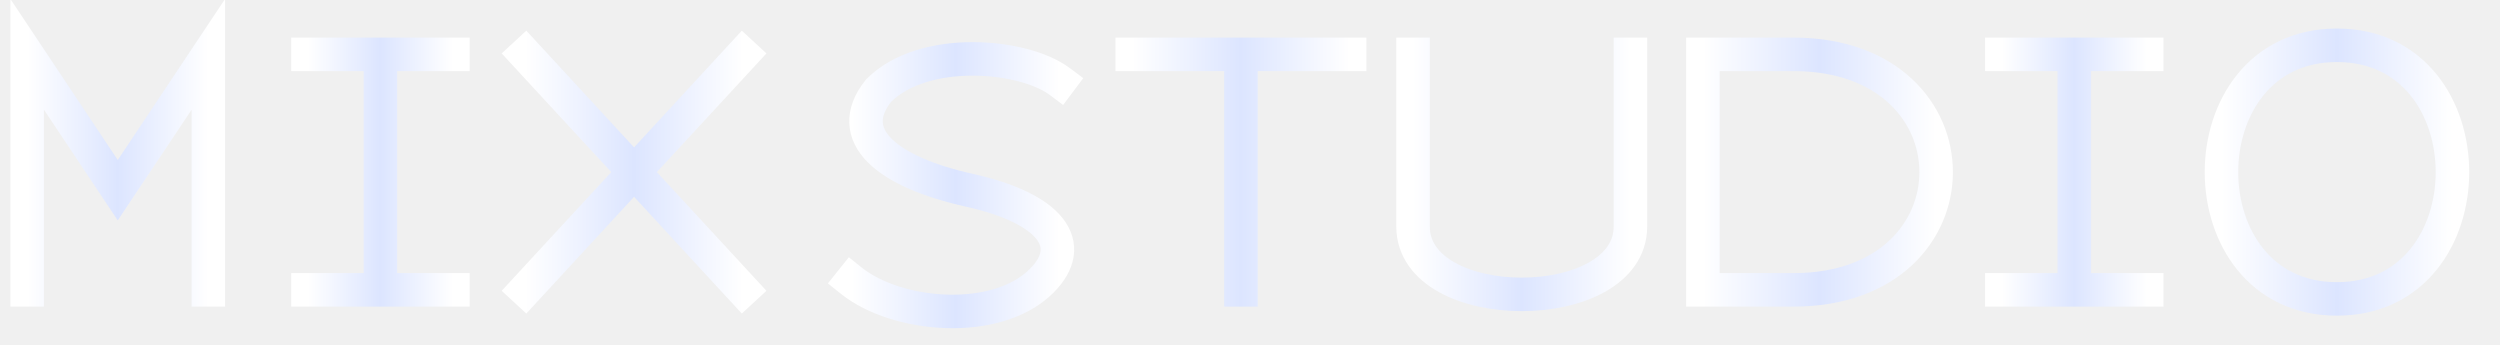
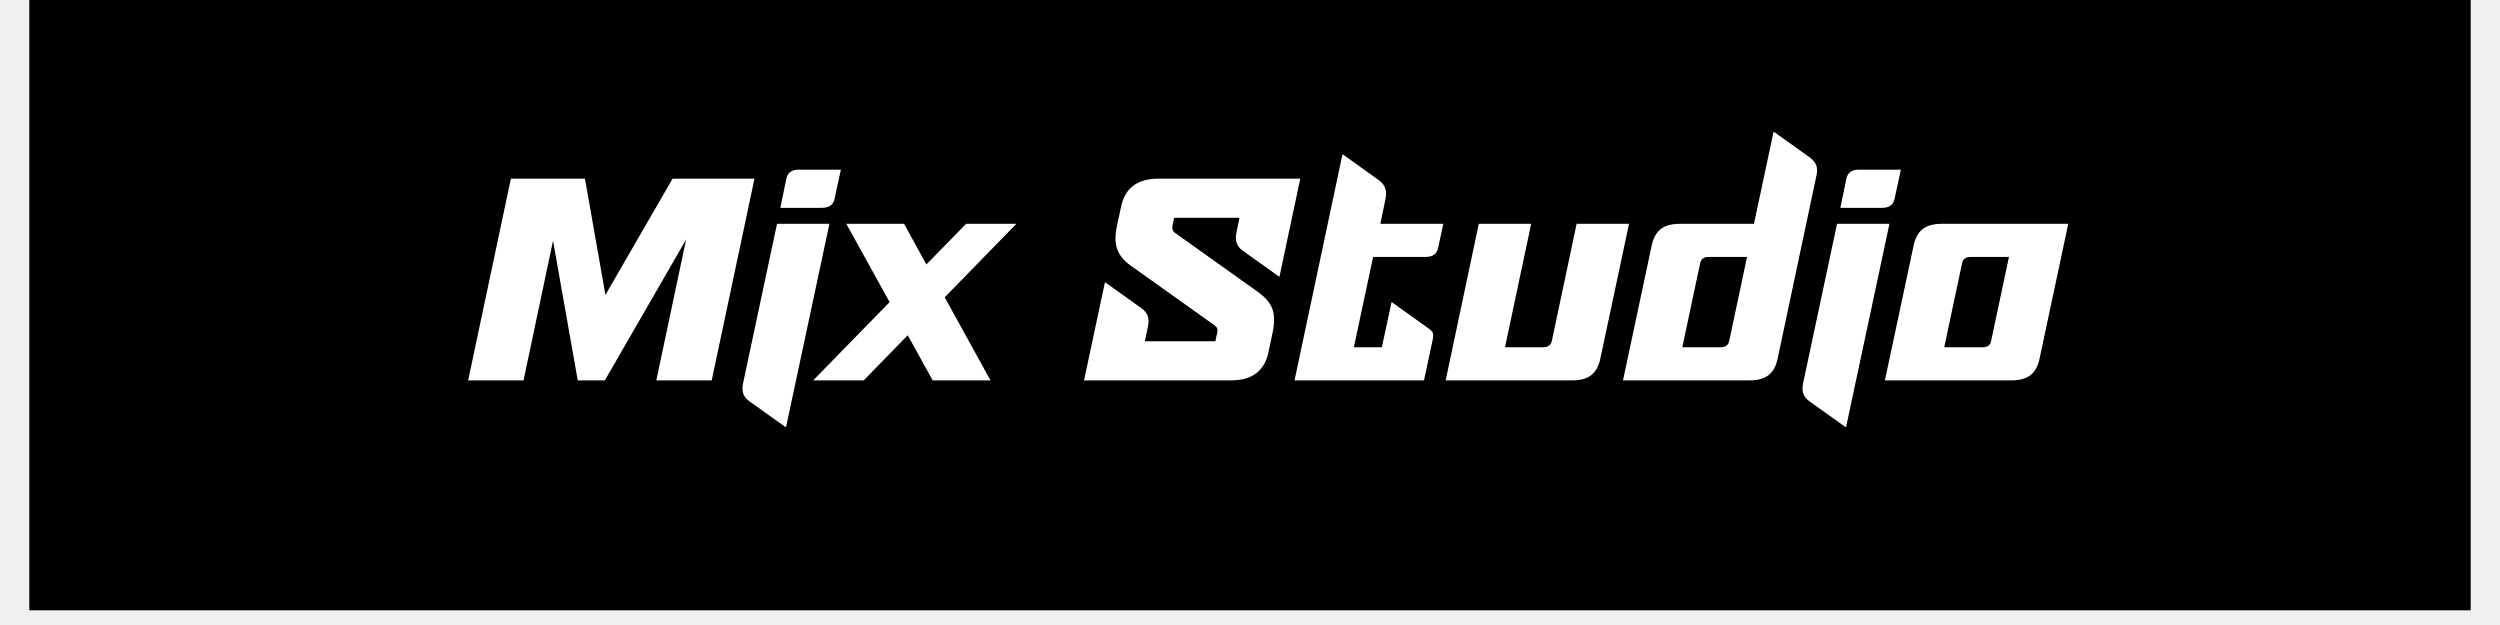
- <svg xmlns="http://www.w3.org/2000/svg" viewBox="0 0 276 38" role="img" aria-labelledby="title">
+ <svg xmlns="http://www.w3.org/2000/svg" width="2000" zoomAndPan="magnify" viewBox="0 0 1500 383.04" height="500" preserveAspectRatio="xMidYMid meet" version="1.0">
  <defs>
-     <linearGradient id="wordmark" x1="0" x2="1" y1="0" y2="0">
-       <stop offset="0" stop-color="#ffffff" />
-       <stop offset=".5" stop-color="#dce5ff" />
-       <stop offset="1" stop-color="#ffffff" />
-     </linearGradient>
+     <g />
+     <clipPath id="a41adfb7db">
+       <path d="M 1.875 0 L 1498.125 0 L 1498.125 374.062 L 1.875 374.062 Z M 1.875 0 " clip-rule="nonzero" />
+     </clipPath>
  </defs>
-   <g fill="none" stroke="url(#wordmark)" stroke-linecap="square" stroke-linejoin="miter" stroke-width="3.7">
-     <path d="M3 32V6l10 15L23 6v26" />
-     <path d="M34 6h16M42 6v26M34 32h16" />
-     <path d="m58 6 24 26M82 6 58 32" />
-     <path d="M117 9c-4-3-15-4-20 1-4 5 1 9 10 11 9 2 12 6 8 10-5 5-16 4-21 0" />
-     <path d="M125 6h24M137 6v26" />
-     <path d="M156 6v19c0 10 24 10 24 0V6" />
-     <path d="M188 6h10c21 0 21 26 0 26h-10V6Z" />
-     <path d="M221 6h16M229 6v26M221 32h16" />
-     <path d="M258 5c17 0 17 28 0 28s-17-28 0-28Z" />
+   <g clip-path="url(#a41adfb7db)">
+     <path fill="#ffffff" d="M 1.875 0 L 1498.125 0 L 1498.125 374.062 L 1.875 374.062 Z M 1.875 0 " fill-opacity="1" fill-rule="nonzero" />
+     <path fill="#000000" d="M 1.875 0 L 1498.125 0 L 1498.125 374.062 L 1.875 374.062 Z M 1.875 0 " fill-opacity="1" fill-rule="nonzero" />
+   </g>
+   <g fill="#ffffff" fill-opacity="1">
+     <g transform="translate(260.4986, 233.1193)">
+       <g>
+         <path d="M 94.109 0 L 77.5 0 L 62.359 -85.609 L 44.281 0 L 10.328 0 L 36.531 -123.625 L 81.922 -123.625 L 94.469 -52.406 L 135.625 -123.625 L 185.812 -123.625 L 159.609 0 L 125.656 0 L 143.922 -86.359 Z M 94.109 0 " />
+       </g>
+     </g>
+   </g>
+   <g fill="#ffffff" fill-opacity="1">
+     <g transform="translate(430.2444, 233.1193)">
+       <g>
+         <path d="M 65.141 -111.266 C 64.398 -107.578 61.816 -105.734 57.391 -105.734 L 31.922 -105.734 L 35.609 -123.625 C 36.348 -127.312 38.93 -129.156 43.359 -129.156 L 69.016 -129.156 Z M 35.422 28.594 L 35.062 28.594 L 13.094 12.922 C 11.008 11.441 9.688 9.781 9.125 7.938 C 8.57 6.094 8.602 3.816 9.219 1.109 L 29.891 -95.953 L 62 -95.953 Z M 35.422 28.594 " />
+       </g>
+     </g>
+   </g>
+   <g fill="#ffffff" fill-opacity="1">
+     <g transform="translate(481.1681, 233.1193)">
+       <g>
+         <path d="M 21.406 -95.953 L 56.828 -95.953 L 70.484 -71.031 L 94.844 -95.953 L 125.656 -95.953 L 81.734 -50.922 L 109.781 0 L 74.359 0 L 59.047 -27.672 L 32.109 0 L 1.109 0 L 47.969 -47.969 Z M 21.406 -95.953 " />
+       </g>
+     </g>
+   </g>
+   <g fill="#ffffff" fill-opacity="1">
+     <g transform="translate(591.8719, 233.1193)">
+       <g />
+     </g>
+   </g>
+   <g fill="#ffffff" fill-opacity="1">
+     <g transform="translate(637.9984, 233.1193)">
+       <g>
+         <path d="M 100.375 0 L 10.141 0 L 10.328 -0.188 L 23.062 -59.969 L 23.438 -59.969 L 45.391 -44.281 C 49.203 -41.695 50.555 -37.945 49.453 -33.031 L 47.609 -23.984 L 90.781 -23.984 L 91.891 -29.156 C 92.141 -30.258 92.141 -31.148 91.891 -31.828 C 91.641 -32.504 91.086 -33.148 90.234 -33.766 L 38.938 -70.297 C 34.75 -73.254 31.977 -76.641 30.625 -80.453 C 29.27 -84.266 29.207 -88.938 30.438 -94.469 L 33.031 -106.656 C 35.488 -117.969 43.113 -123.625 55.906 -123.625 L 142.812 -123.625 L 130.078 -63.656 L 129.719 -63.656 L 107.75 -79.344 C 103.938 -81.926 102.586 -85.676 103.703 -90.594 L 105.547 -99.641 L 65.5 -99.641 L 64.578 -95.391 C 64.086 -93.055 64.582 -91.395 66.062 -90.406 L 116.797 -54.25 C 119.016 -52.645 120.859 -51.008 122.328 -49.344 C 123.805 -47.688 124.914 -45.875 125.656 -43.906 C 126.395 -41.945 126.766 -39.766 126.766 -37.359 C 126.766 -34.961 126.457 -32.227 125.844 -29.156 L 123.25 -16.969 C 120.789 -5.656 113.164 0 100.375 0 Z M 100.375 0 " />
+       </g>
+     </g>
+   </g>
+   <g fill="#ffffff" fill-opacity="1">
+     <g transform="translate(767.8909, 233.1193)">
+       <g>
+         <path d="M 89.672 -75.656 L 57.562 -75.656 L 45.766 -20.297 L 62.922 -20.297 L 68.828 -47.797 L 69.188 -47.797 L 91.703 -31.734 C 93.055 -30.754 93.883 -29.832 94.188 -28.969 C 94.5 -28.102 94.473 -26.812 94.109 -25.094 L 88.75 0 L 9.406 0 L 38.75 -138.391 L 39.125 -138.391 L 61.078 -122.703 C 64.891 -119.992 66.242 -116.117 65.141 -111.078 L 62 -95.953 L 100.562 -95.953 L 97.422 -81.188 C 96.68 -77.5 94.098 -75.656 89.672 -75.656 Z M 89.672 -75.656 " />
+       </g>
+     </g>
+   </g>
+   <g fill="#ffffff" fill-opacity="1">
+     <g transform="translate(860.513, 233.1193)">
+       <g>
+         <path d="M 29.703 -95.953 L 61.812 -95.953 L 45.766 -20.297 L 69.188 -20.297 C 72.27 -20.297 74.055 -21.711 74.547 -24.547 L 89.672 -95.953 L 121.781 -95.953 L 104.062 -12.734 C 103.082 -8.43 101.238 -5.234 98.531 -3.141 C 95.82 -1.047 91.945 0 86.906 0 L 9.406 0 Z M 29.703 -95.953 " />
+       </g>
+     </g>
+   </g>
+   <g fill="#ffffff" fill-opacity="1">
+     <g transform="translate(970.2942, 233.1193)">
+       <g>
+         <path d="M 85.797 0 L 8.297 0 L 26.016 -83.219 C 27.004 -87.52 28.848 -90.719 31.547 -92.812 C 34.254 -94.906 38.129 -95.953 43.172 -95.953 L 88.562 -95.953 L 100.562 -152.219 L 100.938 -152.219 L 122.891 -136.547 C 124.984 -134.941 126.305 -133.25 126.859 -131.469 C 127.41 -129.688 127.379 -127.566 126.766 -125.109 L 102.953 -12.734 C 101.973 -8.43 100.129 -5.234 97.422 -3.141 C 94.711 -1.047 90.836 0 85.797 0 Z M 68.266 -20.297 C 71.223 -20.297 72.945 -21.648 73.438 -24.359 L 84.328 -75.656 L 60.703 -75.656 C 57.754 -75.656 56.035 -74.301 55.547 -71.594 L 44.656 -20.297 Z M 68.266 -20.297 " />
+       </g>
+     </g>
+   </g>
+   <g fill="#ffffff" fill-opacity="1">
+     <g transform="translate(1079.891, 233.1193)">
+       <g>
+         <path d="M 65.141 -111.266 C 64.398 -107.578 61.816 -105.734 57.391 -105.734 L 31.922 -105.734 L 35.609 -123.625 C 36.348 -127.312 38.93 -129.156 43.359 -129.156 L 69.016 -129.156 Z M 35.422 28.594 L 35.062 28.594 L 13.094 12.922 C 11.008 11.441 9.688 9.781 9.125 7.938 C 8.57 6.094 8.602 3.816 9.219 1.109 L 29.891 -95.953 L 62 -95.953 Z M 35.422 28.594 " />
+       </g>
+     </g>
+   </g>
+   <g fill="#ffffff" fill-opacity="1">
+     <g transform="translate(1130.815, 233.1193)">
+       <g>
+         <path d="M 43.172 -95.953 L 120.672 -95.953 L 102.953 -12.734 C 101.973 -8.43 100.129 -5.234 97.422 -3.141 C 94.711 -1.047 90.836 0 85.797 0 L 8.297 0 L 26.016 -83.219 C 27.004 -87.52 28.848 -90.719 31.547 -92.812 C 34.254 -94.906 38.129 -95.953 43.172 -95.953 Z M 60.703 -75.656 C 57.754 -75.656 56.035 -74.301 55.547 -71.594 L 44.656 -20.297 L 68.266 -20.297 C 71.223 -20.297 72.945 -21.648 73.438 -24.359 L 84.328 -75.656 Z M 60.703 -75.656 " />
+       </g>
+     </g>
  </g>
</svg>
